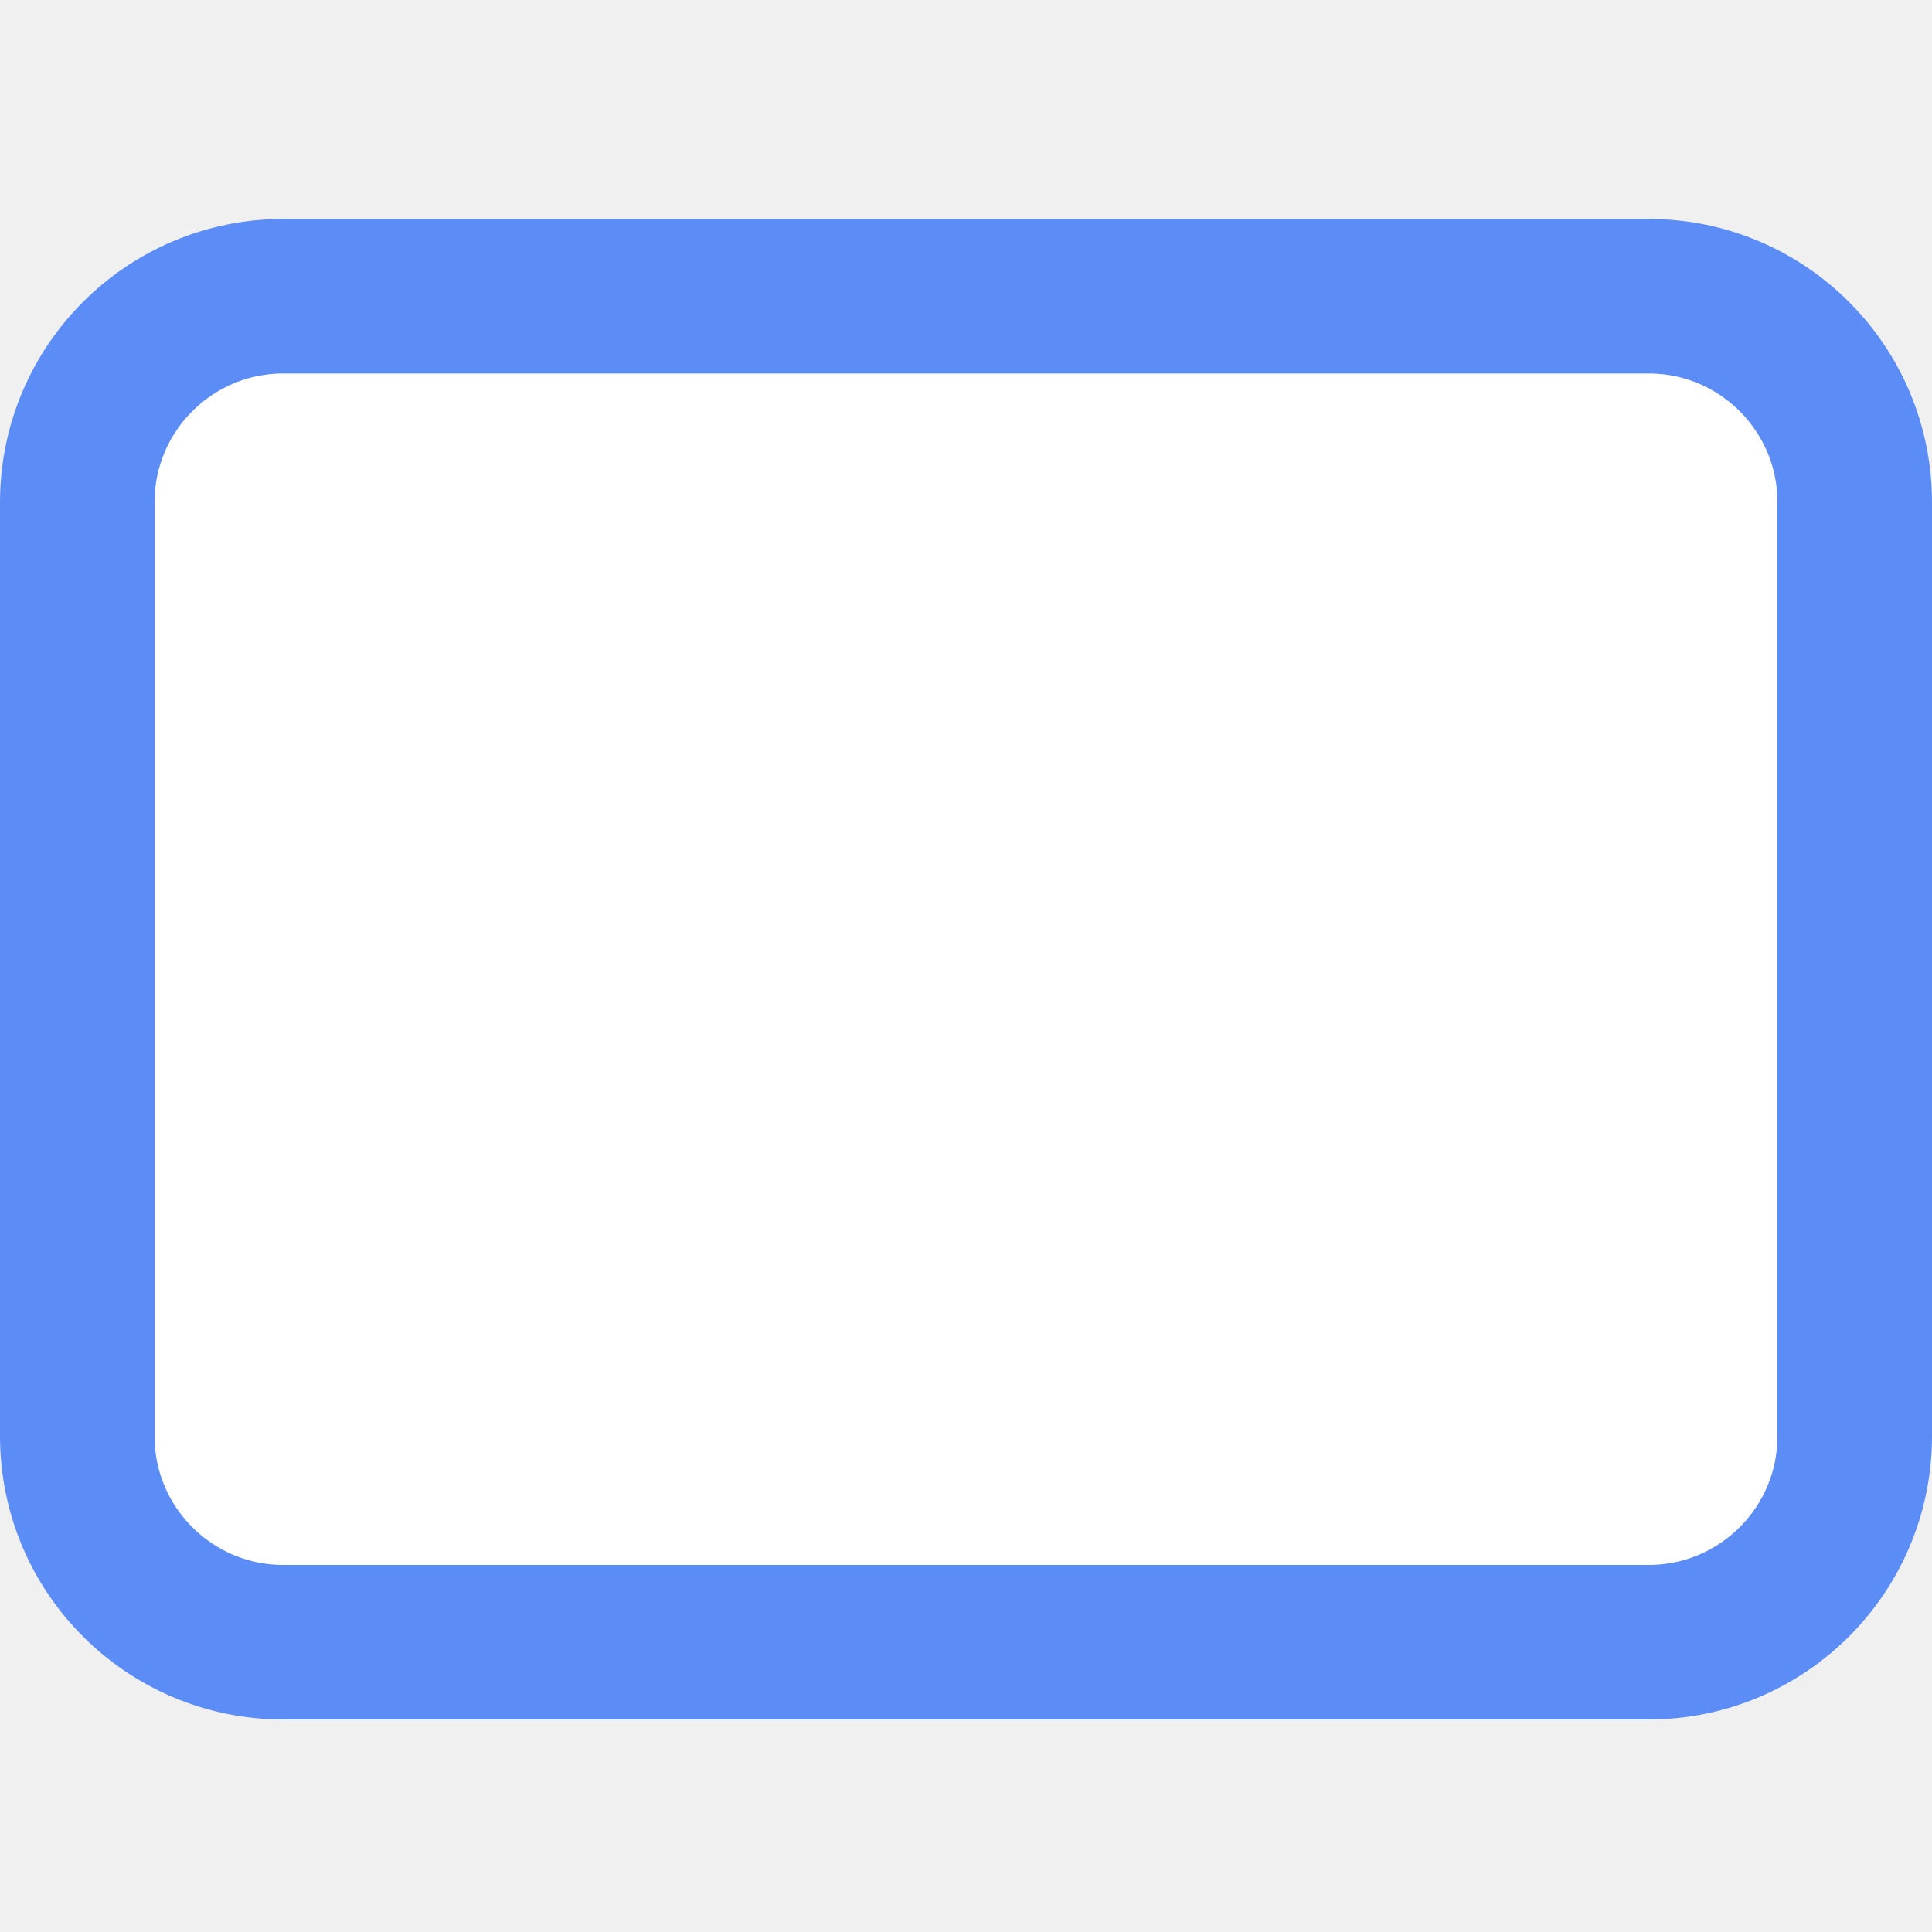
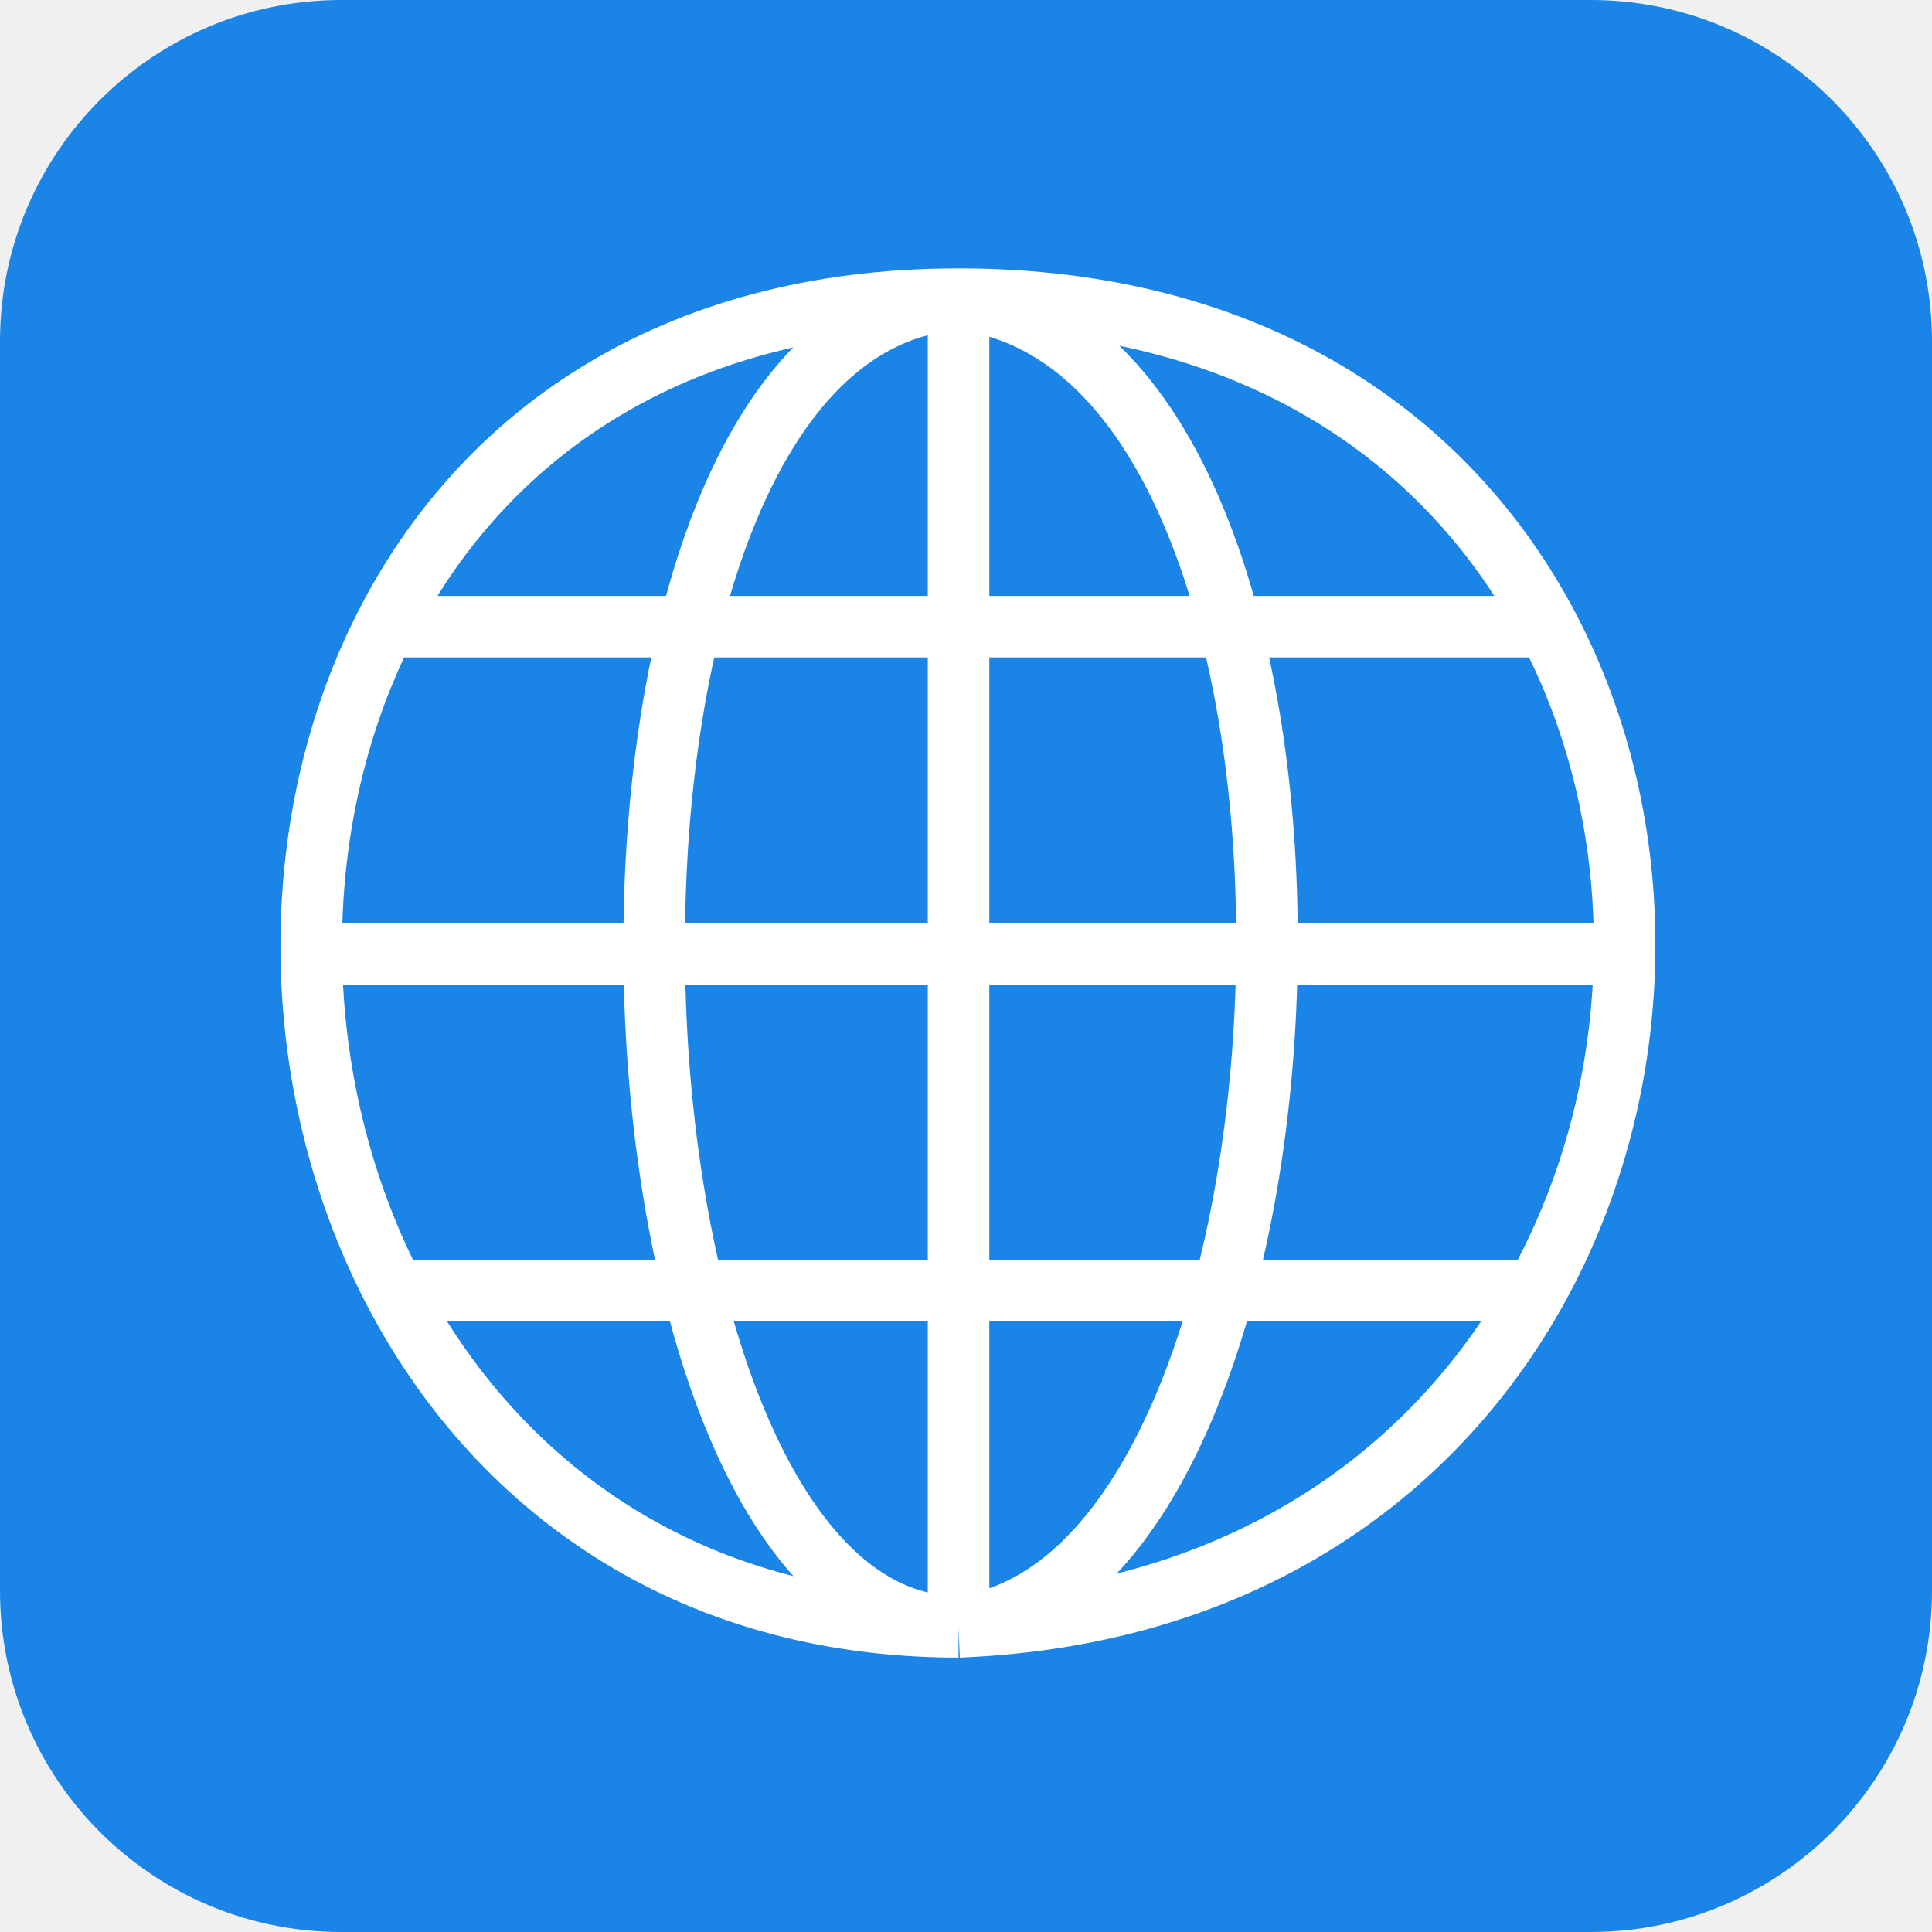
<svg xmlns="http://www.w3.org/2000/svg" width="300" height="300" viewBox="0 0 300 300" fill="none">
-   <rect x="12" y="46" width="276" height="209" rx="32" fill="white" stroke="#5C8DF6" stroke-width="24" />
+   <g clip-path="url(#clip0_4017_149)">
+     <path d="M0 2C0 0.895 0.895 0 2 0H300V300H0V2Z" fill="#1B84E7" />
+     <path d="M148.845 252.615C209.601 245.447 215.745 53.963 148.845 46.453M148.845 252.615C89.454 252.615 82.286 50.891 148.845 46.453M148.845 252.615V46.453M148.845 252.615C106.303 252.615 76.753 230.32 61.179 200.392M148.845 252.615C192.523 250.868 222.508 229.139 238.53 200.392M148.845 46.453C103.962 46.453 74.582 68.074 59.765 97.311M148.845 46.453C194.551 46.453 224.961 68.072 240.367 97.311M59.765 97.311H240.367M59.765 97.311C51.906 112.818 48.144 130.466 48.337 148.169M240.367 97.311C248.537 112.816 252.487 130.465 252.261 148.169M252.261 148.169H48.337M252.261 148.169C252.03 166.261 247.437 184.411 238.53 200.392M48.337 148.169C48.535 166.264 52.865 184.416 61.179 200.392M61.179 200.392H238.53" stroke="white" stroke-width="9.557" />
+   </g>
+   <defs>
+     <clipPath id="clip0_4017_149">
+       <rect width="300" height="300" rx="53" fill="white" />
+     </clipPath>
+   </defs>
</svg>
